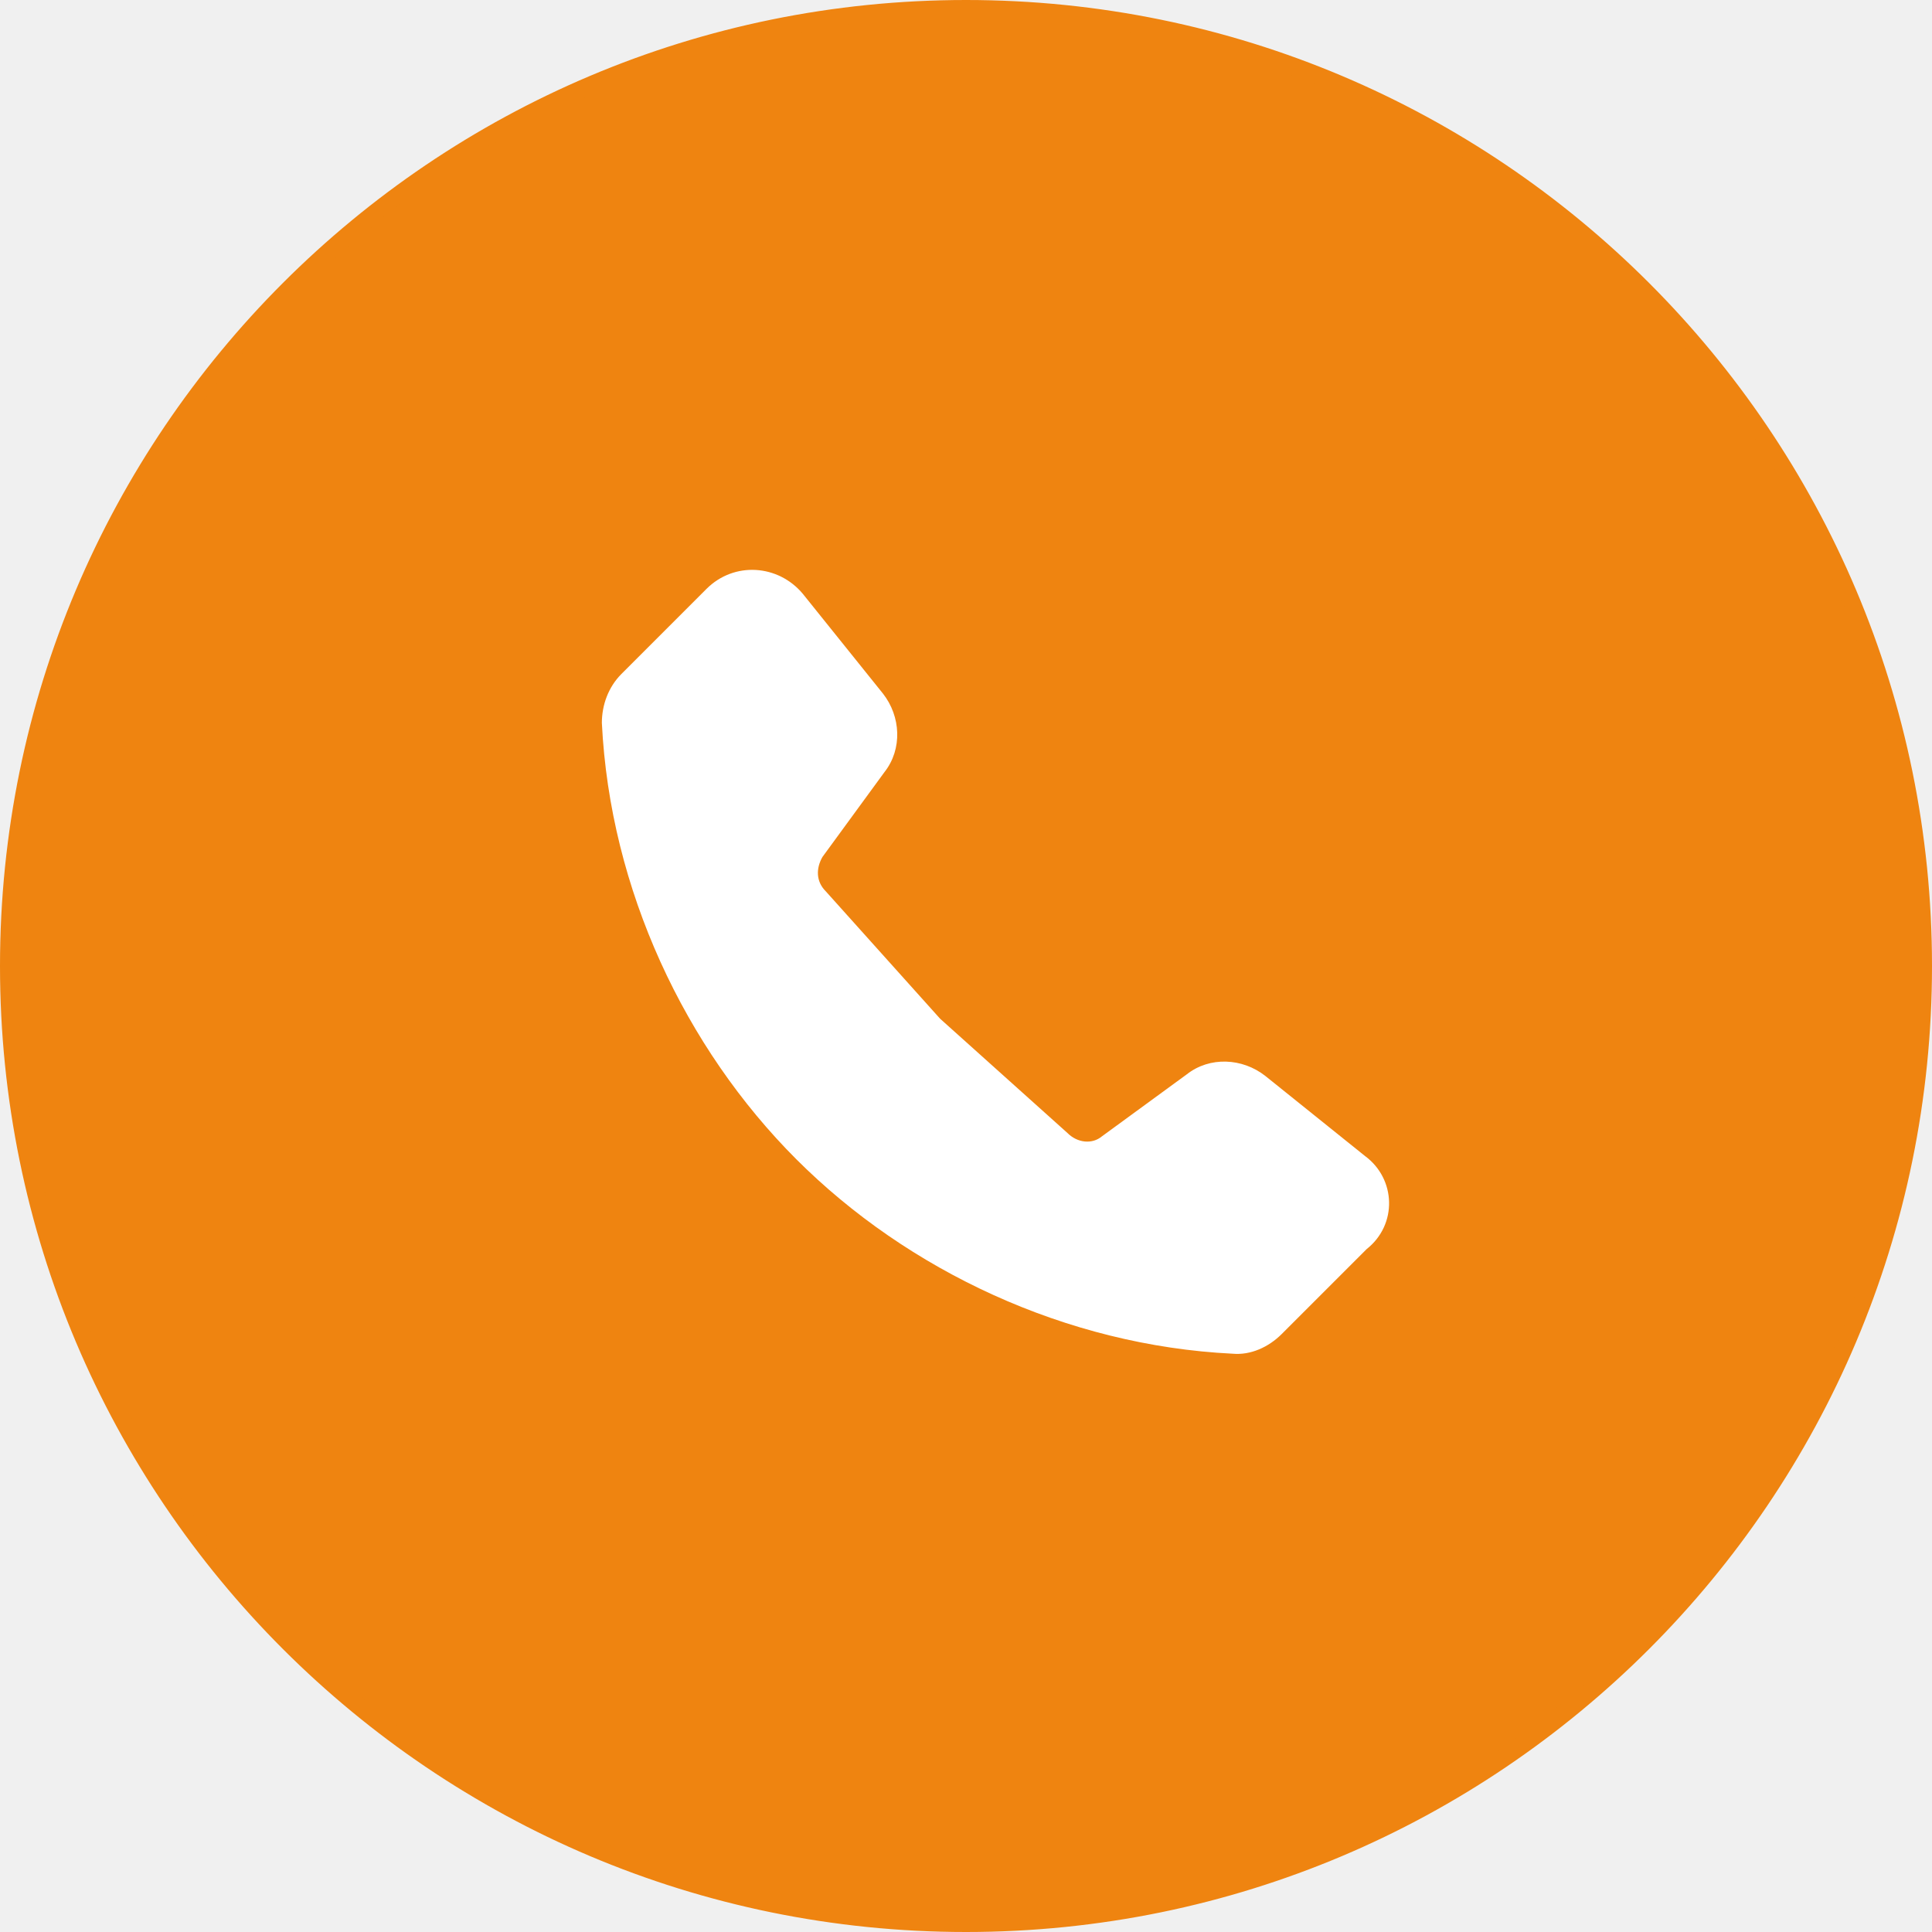
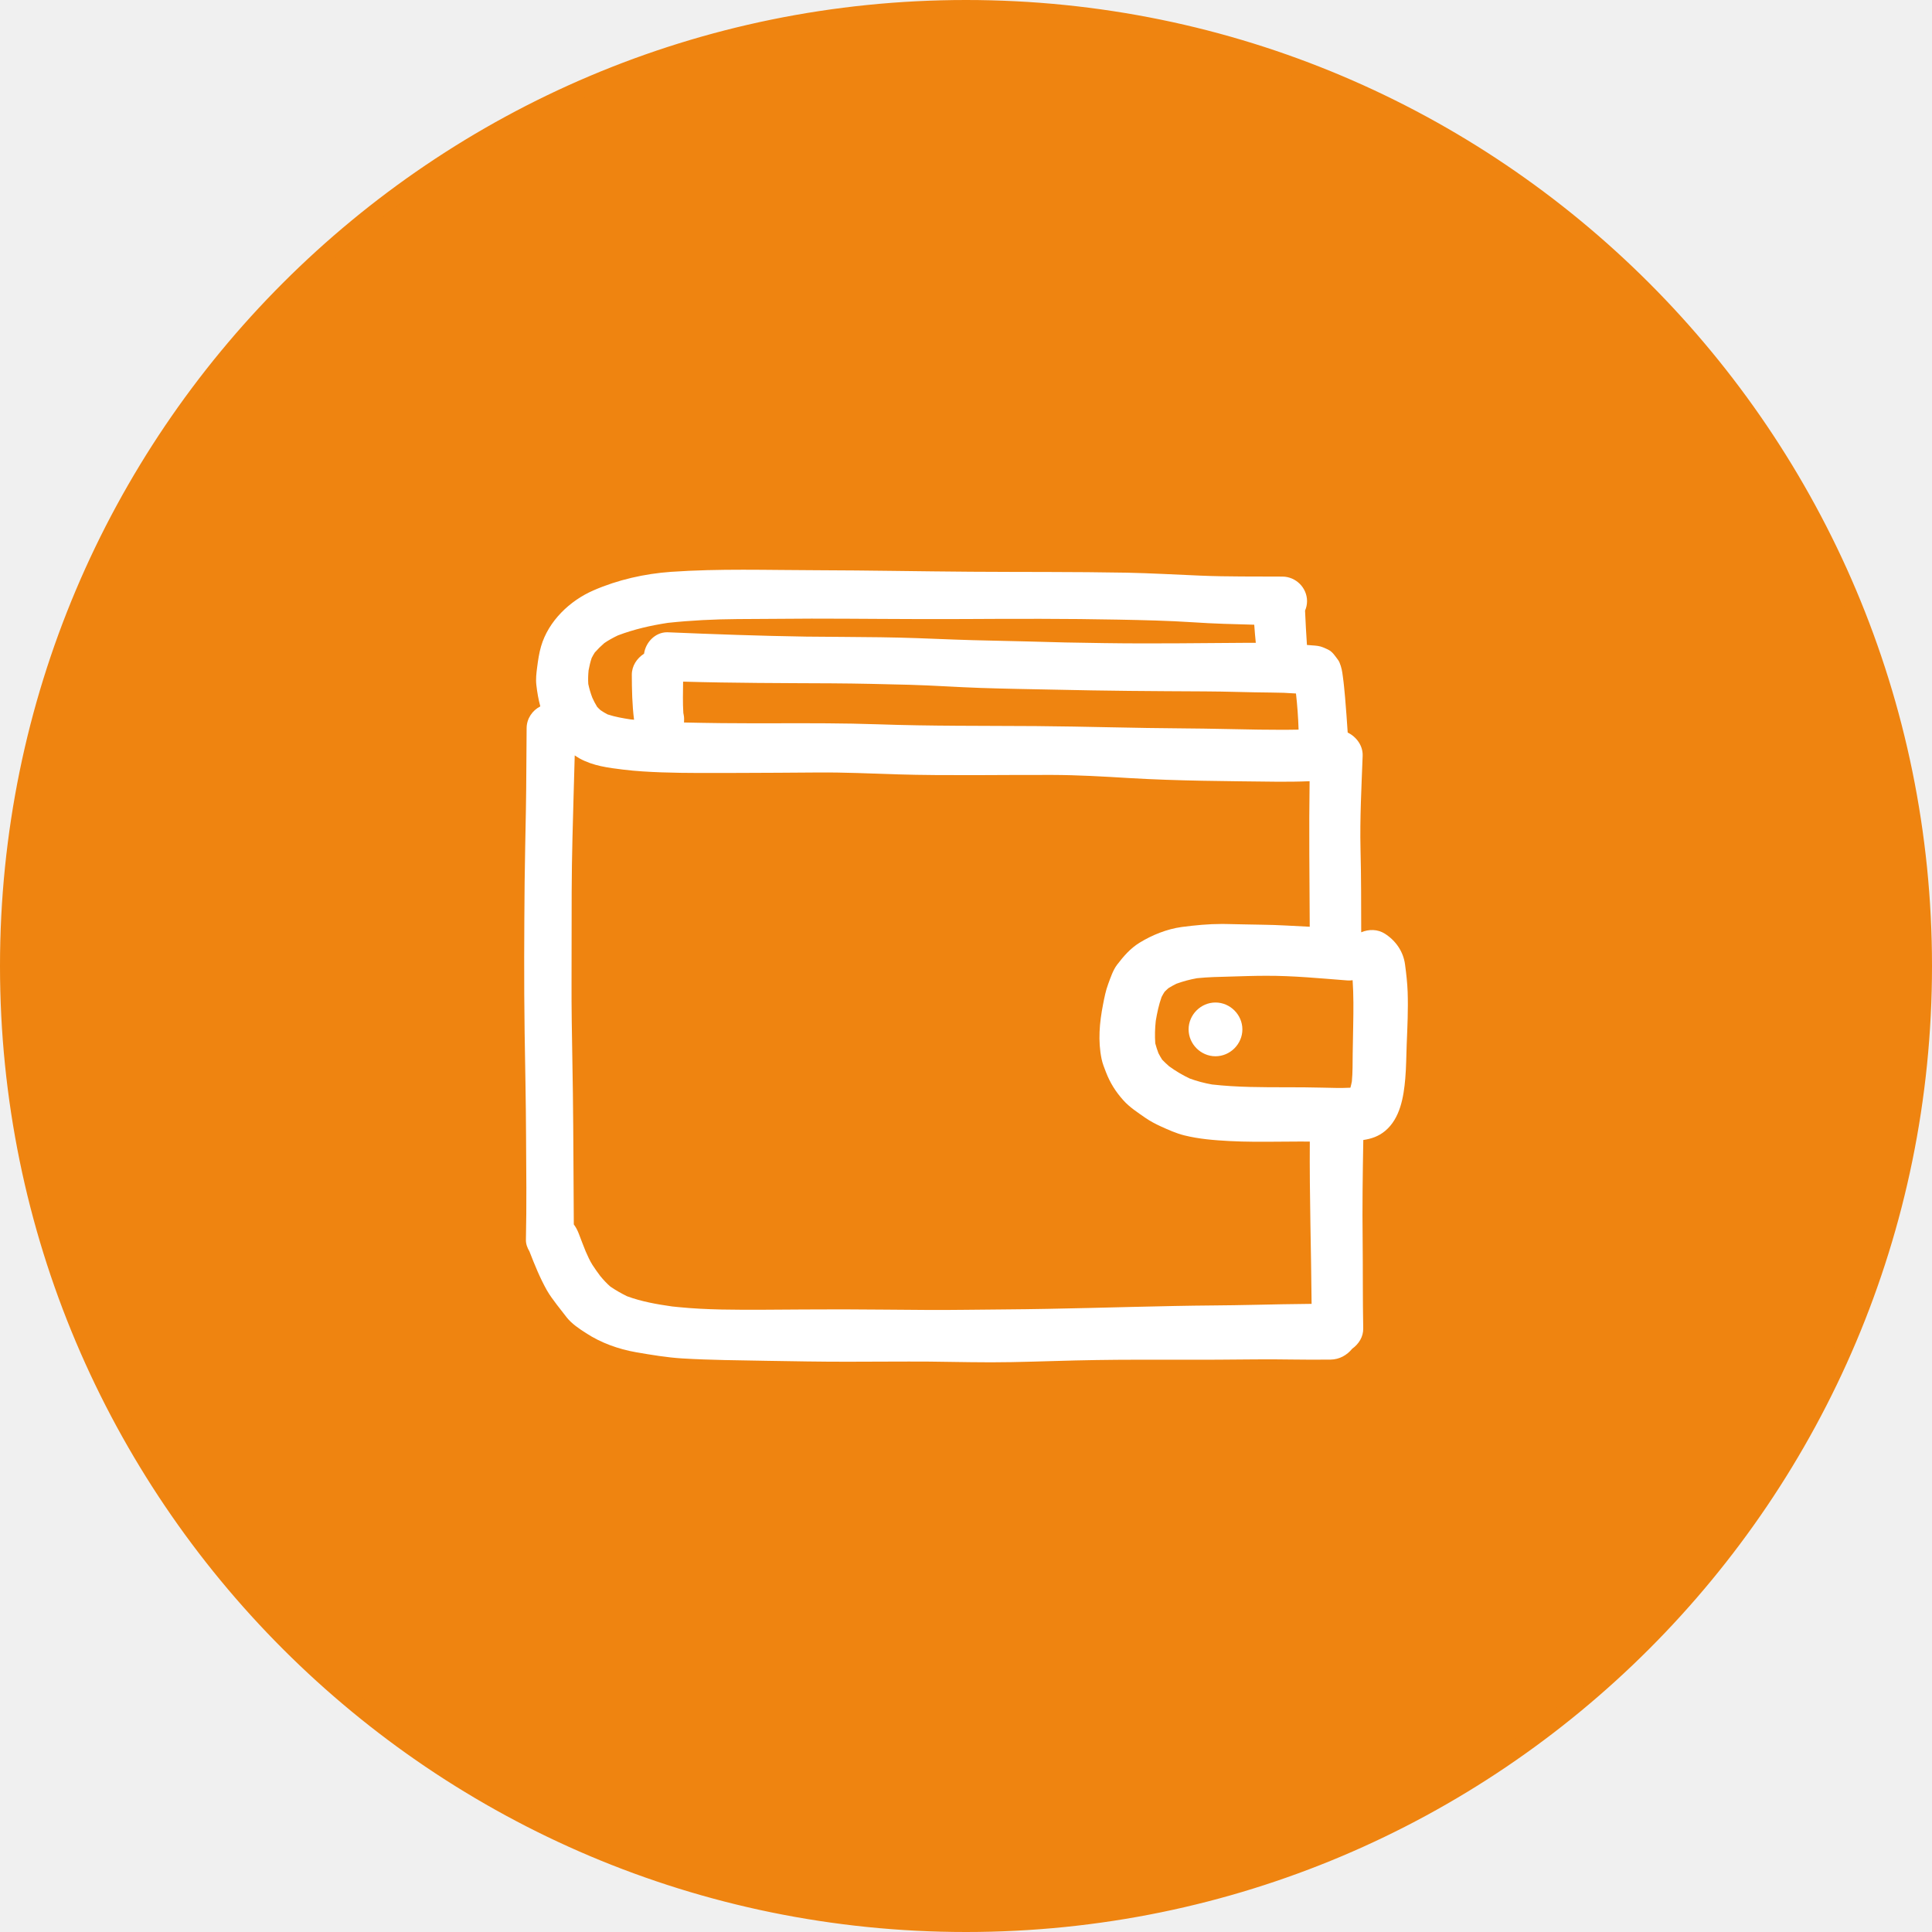
<svg xmlns="http://www.w3.org/2000/svg" width="151" height="151" viewBox="0 0 151 151" fill="none">
  <circle cx="75.5" cy="75.5" r="74.815" fill="#EF8410" stroke="#EF8410" stroke-width="1.37" />
-   <path d="M106.683 90.349L98.892 84.091C97.104 82.686 94.55 82.558 92.762 83.963L86.121 88.816C85.354 89.455 84.205 89.327 83.439 88.561L73.477 79.621L64.537 69.659C63.77 68.892 63.77 67.871 64.281 66.977L69.134 60.336C70.539 58.547 70.412 55.993 69.007 54.205L62.749 46.415C60.833 44.116 57.385 43.86 55.213 46.031L48.572 52.673C47.55 53.694 47.04 55.099 47.04 56.504C47.678 69.531 53.553 81.919 62.238 90.604C70.922 99.289 83.311 105.164 96.338 105.802C97.743 105.93 99.147 105.291 100.169 104.27L106.81 97.629C109.237 95.713 109.109 92.137 106.683 90.349Z" fill="white" />
+   <path d="M109.813 75.373C109.678 74.368 109.091 73.521 108.241 72.977C107.678 72.615 106.979 72.613 106.389 72.865C106.382 70.698 106.39 68.53 106.334 66.365C106.278 63.935 106.411 61.507 106.501 59.082C106.533 58.282 106.02 57.592 105.332 57.252C105.271 56.338 105.207 55.424 105.128 54.513C105.077 53.968 105.032 53.424 104.955 52.885C104.939 52.778 104.926 52.672 104.91 52.566C104.87 52.284 104.743 51.798 104.583 51.583C104.352 51.28 104.156 50.943 103.797 50.77C103.534 50.645 103.282 50.523 102.995 50.483C102.716 50.441 102.429 50.441 102.147 50.409C102.086 49.514 102.039 48.619 101.999 47.724C102.1 47.492 102.155 47.243 102.155 46.983C102.155 45.933 101.282 45.075 100.243 45.065C98.105 45.049 95.966 45.081 93.828 44.99C91.905 44.911 89.984 44.799 88.053 44.759C83.997 44.685 79.933 44.714 75.872 44.685C71.888 44.658 67.908 44.578 63.916 44.568C61.969 44.565 60.022 44.528 58.078 44.528C56.202 44.528 54.324 44.563 52.452 44.693C50.385 44.839 48.292 45.312 46.39 46.14C44.533 46.943 42.865 48.542 42.289 50.513C42.132 51.052 42.053 51.602 41.981 52.162C41.92 52.616 41.867 53.081 41.92 53.538C41.986 54.109 42.079 54.662 42.23 55.209C41.606 55.525 41.168 56.163 41.16 56.898C41.133 59.018 41.144 61.135 41.104 63.249C41.07 65.172 41.025 67.093 41.003 69.011C40.969 72.894 40.947 76.772 41.003 80.658C41.043 83.357 41.104 86.056 41.115 88.755C41.131 91.464 41.165 94.176 41.104 96.891C41.096 97.228 41.216 97.531 41.38 97.807C41.782 98.843 42.201 99.884 42.746 100.851C42.969 101.244 43.25 101.608 43.521 101.972C43.774 102.304 44.031 102.634 44.289 102.96C44.682 103.46 45.272 103.853 45.798 104.19C46.972 104.958 48.34 105.447 49.718 105.688C50.914 105.895 52.12 106.097 53.331 106.172C55.53 106.302 57.74 106.318 59.948 106.358C62.046 106.392 64.144 106.432 66.238 106.429C68.376 106.429 70.509 106.405 72.644 106.419C74.788 106.44 76.926 106.504 79.07 106.459C81.28 106.419 83.485 106.328 85.692 106.297C87.814 106.262 89.95 106.273 92.072 106.273C94.099 106.273 96.128 106.273 98.15 106.246C99.098 106.235 100.046 106.246 101 106.257C101.999 106.267 102.997 106.278 104.002 106.262C104.684 106.254 105.279 105.914 105.683 105.415C106.196 105.048 106.56 104.482 106.546 103.821C106.501 101.537 106.525 99.252 106.501 96.965C106.467 94.341 106.506 91.722 106.552 89.1C107.181 89.004 107.744 88.821 108.267 88.383C109.434 87.405 109.71 85.729 109.832 84.297C109.909 83.41 109.909 82.518 109.944 81.625C109.999 80.263 110.066 78.887 110.018 77.519C109.991 76.802 109.909 76.084 109.813 75.373ZM53.461 56.468C53.469 56.274 53.48 56.078 53.437 55.878C53.426 55.828 53.419 55.775 53.408 55.724C53.355 54.911 53.381 54.093 53.389 53.275C57.275 53.387 61.164 53.389 65.056 53.408C67.058 53.419 69.061 53.469 71.064 53.52C72.921 53.57 74.772 53.705 76.629 53.767C78.56 53.833 80.496 53.862 82.435 53.902C84.372 53.942 86.314 53.982 88.25 53.998C90.221 54.014 92.195 54.032 94.163 54.038C95.897 54.043 97.635 54.117 99.369 54.128C100.012 54.13 100.652 54.154 101.29 54.202C101.396 55.14 101.465 56.08 101.494 57.026C100.461 57.047 99.425 57.036 98.397 57.026C96.466 56.999 94.532 56.941 92.601 56.93C88.723 56.909 84.853 56.779 80.975 56.749C76.849 56.72 72.727 56.755 68.602 56.609C65.948 56.518 63.289 56.524 60.638 56.529C59.22 56.529 57.804 56.534 56.391 56.518C55.413 56.505 54.436 56.492 53.461 56.468ZM105.829 84.993C105.832 84.991 105.837 84.985 105.842 84.98C105.84 84.985 105.834 84.991 105.829 84.993ZM105.314 76.629C105.452 76.639 105.587 76.632 105.717 76.61C105.797 77.776 105.784 78.945 105.763 80.117C105.752 80.858 105.739 81.599 105.723 82.345C105.715 83.07 105.725 83.795 105.659 84.515C105.627 84.683 105.59 84.847 105.545 85.012C104.809 85.049 104.065 85.025 103.332 85.007C102.44 84.985 101.547 84.978 100.655 84.978C98.676 84.978 96.689 84.983 94.726 84.76C94.128 84.653 93.549 84.502 92.981 84.292C92.41 84.021 91.886 83.708 91.379 83.341C91.188 83.174 91.004 83.001 90.829 82.818C90.723 82.653 90.63 82.486 90.54 82.313C90.447 82.064 90.362 81.811 90.293 81.548C90.25 80.956 90.269 80.377 90.332 79.787C90.439 79.155 90.569 78.528 90.787 77.922C90.858 77.782 90.935 77.649 91.018 77.519C91.119 77.418 91.22 77.32 91.326 77.229C91.528 77.104 91.735 76.99 91.95 76.884C92.473 76.695 93.005 76.552 93.557 76.454C94.42 76.366 95.281 76.347 96.15 76.326C97.077 76.299 98.006 76.265 98.933 76.265C101.064 76.254 103.197 76.467 105.314 76.629ZM46.002 52.391C46.063 52.061 46.138 51.74 46.244 51.424C46.318 51.275 46.401 51.134 46.488 50.996C46.719 50.736 46.967 50.491 47.23 50.263C47.567 50.032 47.917 49.841 48.289 49.663C49.551 49.182 50.877 48.882 52.205 48.68C54.019 48.486 55.825 48.398 57.647 48.385C59.573 48.374 61.502 48.356 63.427 48.35C65.223 48.35 67.019 48.361 68.82 48.372C70.974 48.382 73.133 48.396 75.29 48.382C79.336 48.358 83.381 48.348 87.427 48.428C89.363 48.467 91.294 48.507 93.233 48.635C94.829 48.746 96.429 48.783 98.028 48.826C98.065 49.296 98.097 49.769 98.15 50.242C97.972 50.242 97.794 50.236 97.616 50.239C93.833 50.263 90.051 50.319 86.266 50.263C84.263 50.239 82.26 50.197 80.263 50.133C78.371 50.077 76.485 50.061 74.597 49.987C72.666 49.91 70.737 49.83 68.806 49.806C66.875 49.777 64.941 49.779 63.01 49.756C59.408 49.7 55.806 49.57 52.21 49.418C52.186 49.418 52.162 49.416 52.138 49.416C51.209 49.416 50.462 50.202 50.337 51.092C49.777 51.45 49.378 52.045 49.381 52.746C49.386 53.915 49.408 55.092 49.556 56.255C49.477 56.239 49.392 56.242 49.307 56.231C48.69 56.136 48.08 56.032 47.487 55.836C47.296 55.737 47.115 55.629 46.935 55.506C46.839 55.421 46.751 55.334 46.666 55.238C46.523 55.007 46.403 54.771 46.292 54.526C46.159 54.176 46.055 53.825 45.978 53.458C45.955 53.1 45.968 52.749 46.002 52.391ZM97.972 101.983C95.908 102.033 93.841 102.028 91.778 102.073C87.363 102.158 82.951 102.309 78.531 102.341C76.483 102.352 74.43 102.397 72.382 102.381C70.203 102.371 68.028 102.341 65.855 102.336C63.802 102.331 61.749 102.357 59.695 102.365C57.485 102.371 55.262 102.381 53.063 102.163C52.887 102.145 52.712 102.129 52.537 102.11C51.339 101.94 50.133 101.728 49.001 101.308C48.55 101.085 48.114 100.838 47.7 100.554C47.413 100.301 47.16 100.028 46.919 99.736C46.706 99.454 46.499 99.165 46.305 98.864C46.095 98.53 45.931 98.16 45.771 97.796C45.588 97.345 45.413 96.888 45.24 96.428C45.136 96.155 45.009 95.913 44.847 95.698C44.82 92.277 44.82 88.858 44.775 85.442C44.746 83.546 44.709 81.644 44.685 79.747C44.656 77.8 44.679 75.848 44.674 73.901C44.674 71.115 44.669 68.328 44.741 65.539C44.794 63.371 44.86 61.207 44.919 59.039C45.046 59.119 45.171 59.206 45.298 59.278C46.358 59.863 47.543 60.009 48.722 60.152C49.71 60.274 50.704 60.328 51.703 60.365C53.684 60.436 55.674 60.41 57.661 60.41C59.754 60.41 61.842 60.386 63.935 60.375C65.993 60.359 68.041 60.455 70.097 60.521C72.079 60.583 74.063 60.583 76.05 60.583C78.108 60.577 80.17 60.561 82.228 60.566C84.247 60.572 86.263 60.691 88.276 60.813C92.059 61.037 95.858 61.05 99.645 61.095C100.54 61.106 101.449 61.095 102.355 61.058C102.299 64.848 102.349 68.641 102.365 72.432C101.125 72.374 99.884 72.286 98.641 72.273C97.688 72.262 96.734 72.233 95.786 72.217C95.69 72.214 95.597 72.214 95.501 72.214C94.444 72.214 93.4 72.315 92.351 72.453C91.212 72.61 90.051 73.075 89.073 73.675C88.343 74.124 87.828 74.724 87.312 75.396C86.988 75.819 86.797 76.416 86.616 76.9C86.42 77.42 86.314 77.978 86.207 78.525C85.934 79.928 85.804 81.349 86.096 82.762C86.168 83.115 86.308 83.458 86.438 83.795C86.763 84.638 87.201 85.333 87.806 86.005C88.284 86.539 88.927 86.954 89.512 87.363C89.889 87.626 90.303 87.841 90.723 88.035C91.318 88.303 91.934 88.585 92.574 88.741C93.709 89.023 94.893 89.116 96.059 89.18C97.366 89.251 98.681 89.241 99.999 89.23C100.554 89.225 101.114 89.219 101.672 89.219C101.906 89.219 102.137 89.222 102.371 89.225C102.341 93.454 102.477 97.68 102.511 101.906C101 101.922 99.486 101.948 97.972 101.983ZM97.101 80.454C97.101 81.599 96.147 82.555 94.999 82.555C93.855 82.555 92.898 81.601 92.898 80.454C92.898 79.309 93.852 78.353 94.999 78.353C96.144 78.353 97.101 79.309 97.101 80.454Z" fill="white" />
</svg>
